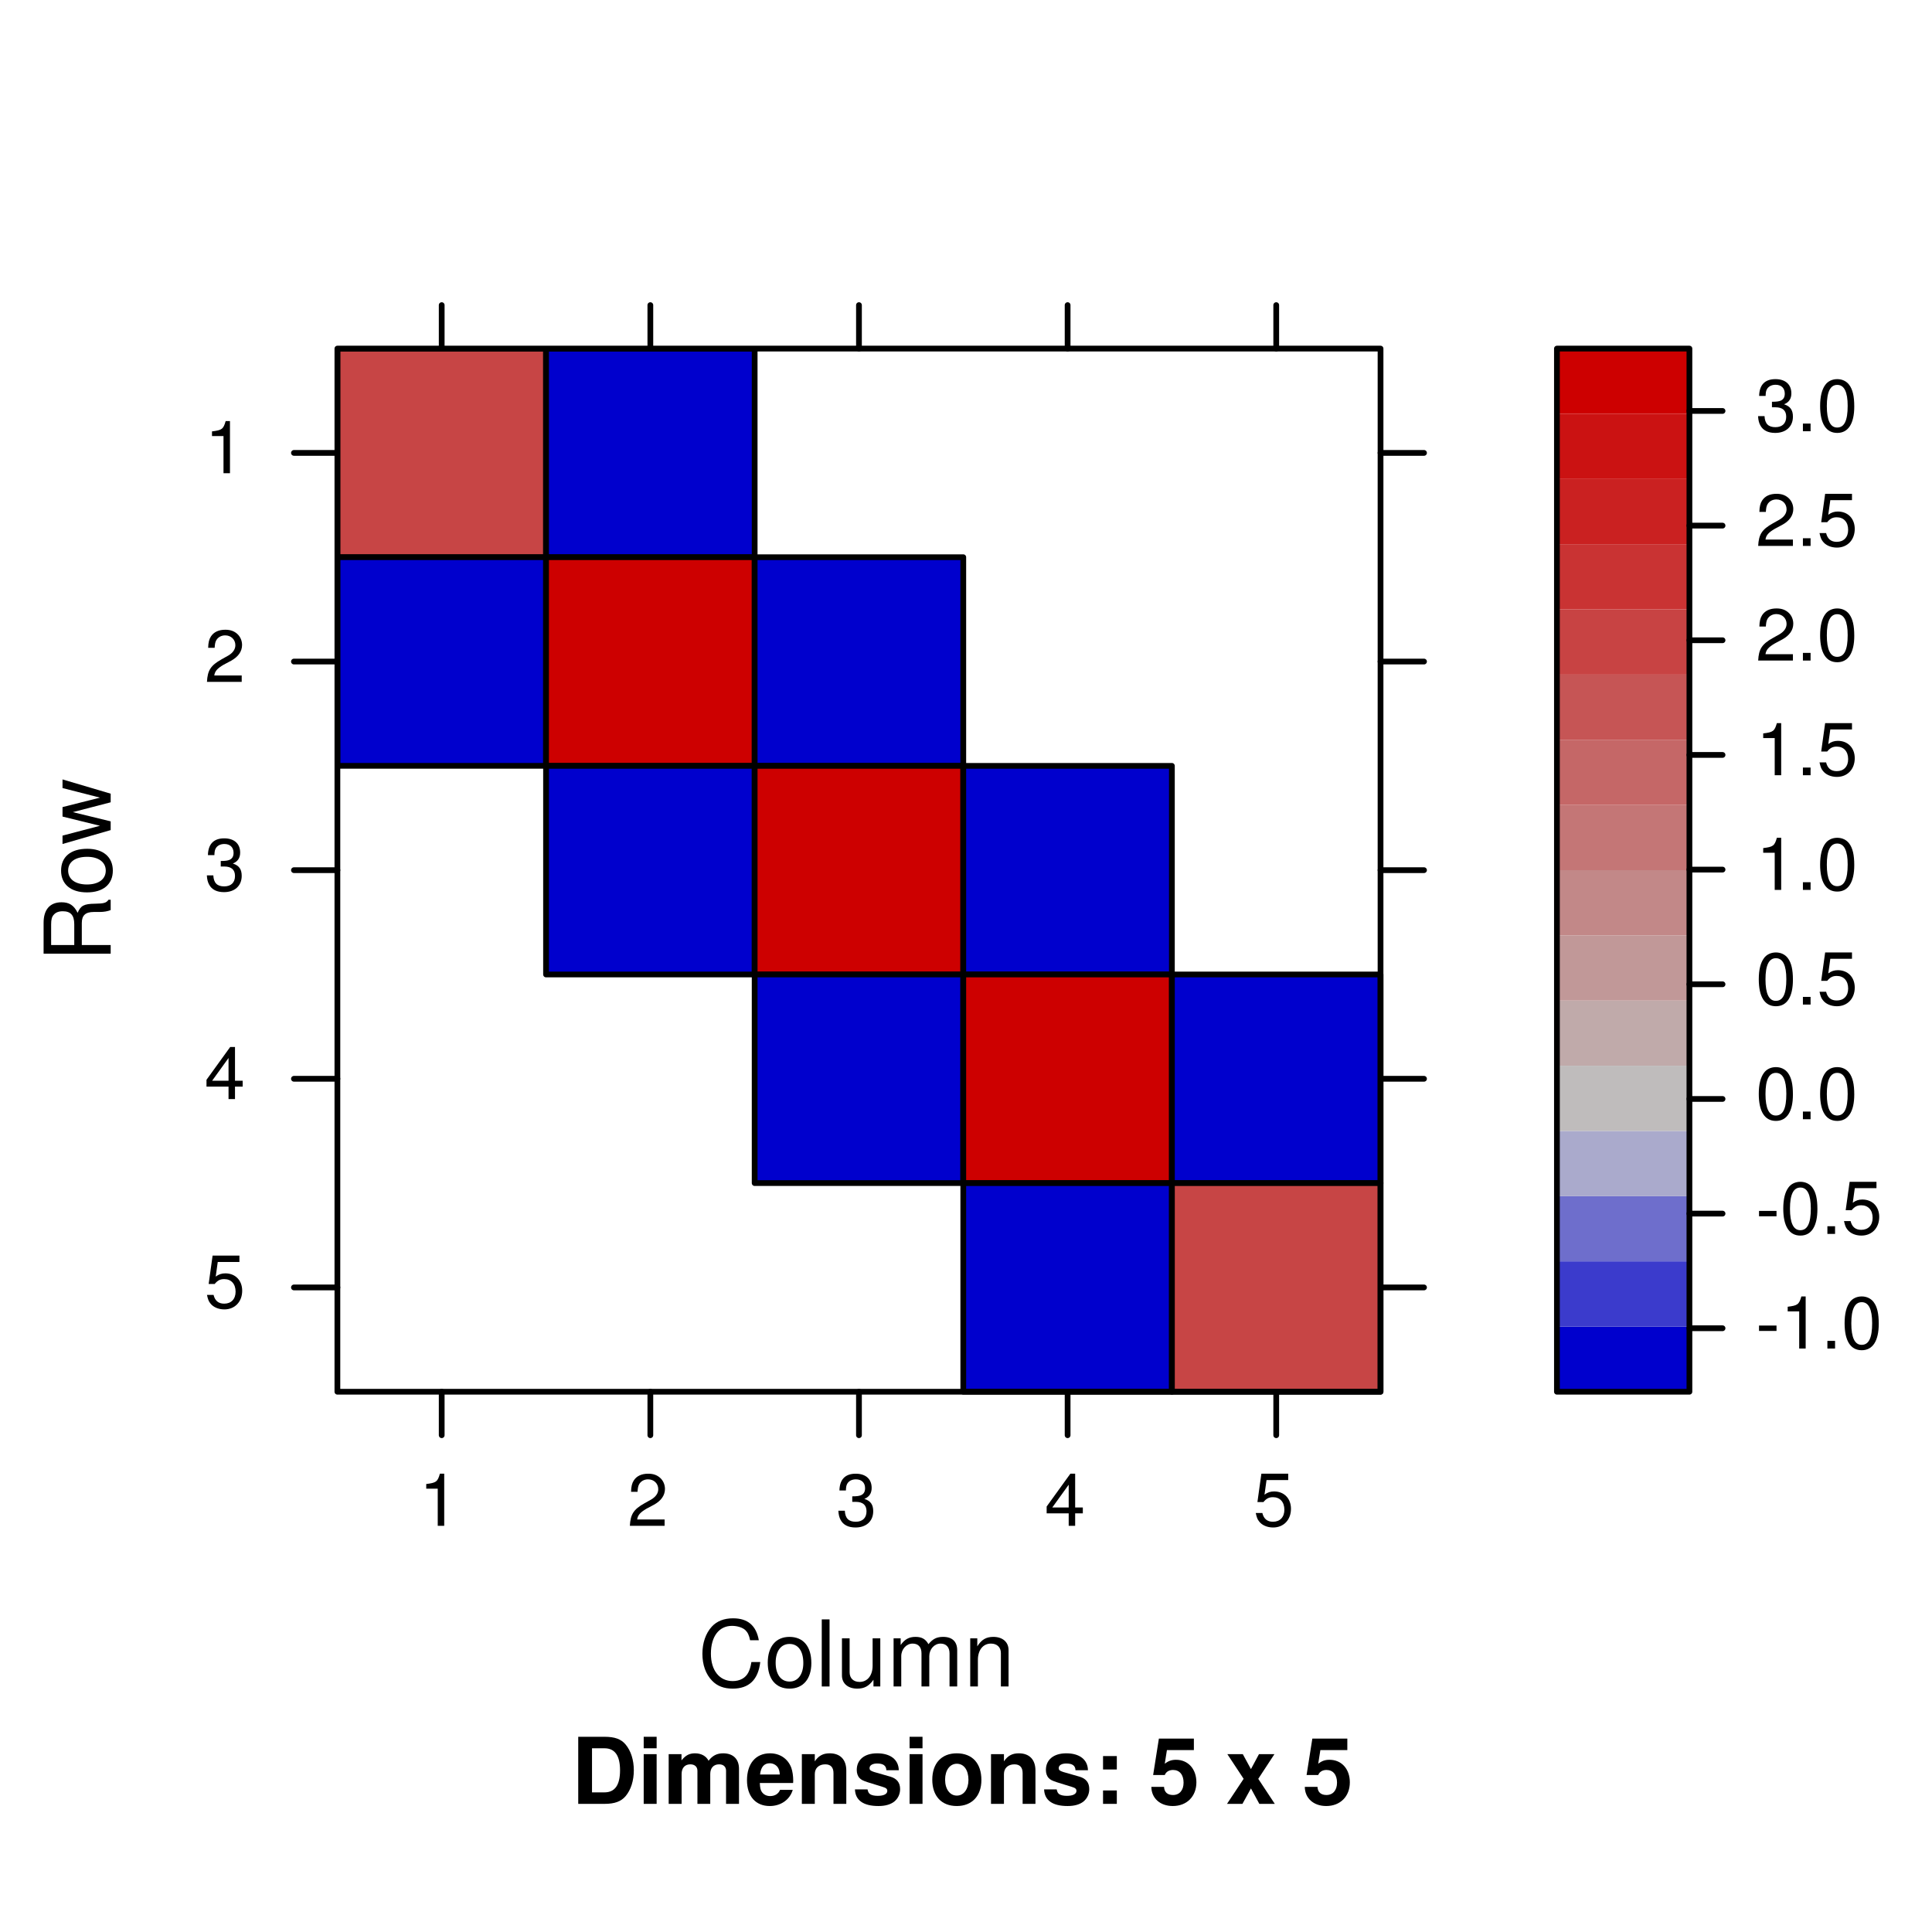
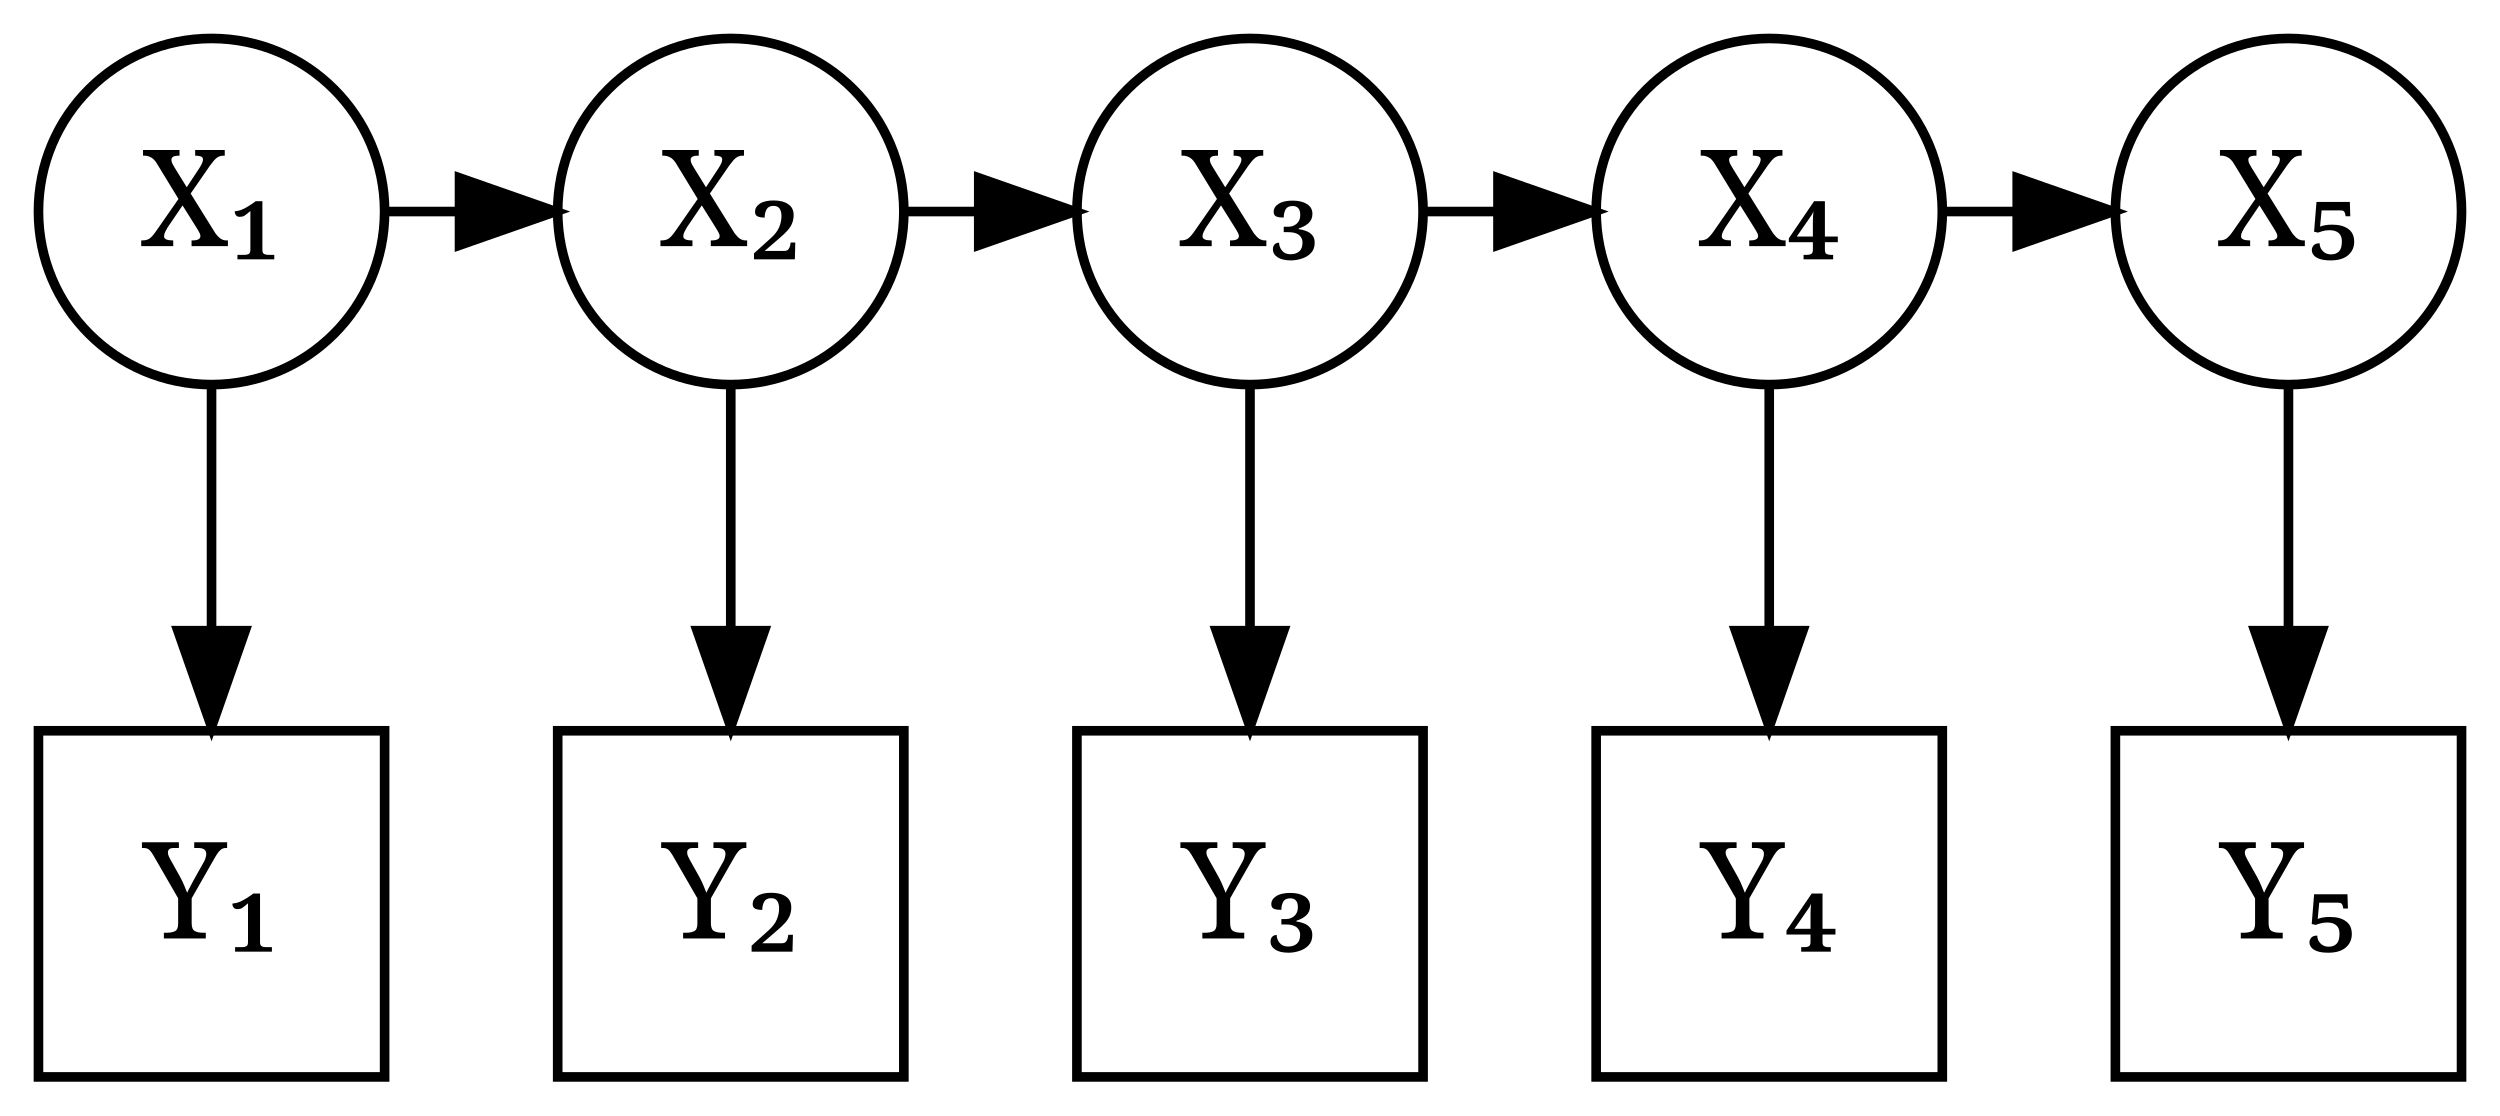
- <svg xmlns="http://www.w3.org/2000/svg" xmlns:xlink="http://www.w3.org/1999/xlink" width="252pt" height="252pt" viewBox="0 0 252 252" version="1.1">
-   <defs>
-     <g>
-       <symbol overflow="visible" id="glyph0-0">
-         <path style="stroke:none;" d="M 0.922 0 L 4.344 0 C 5.672 0 6.516 -0.312 7.109 -1.016 C 7.797 -1.844 8.172 -3.031 8.172 -4.375 C 8.172 -5.719 7.797 -6.906 7.109 -7.734 C 6.516 -8.453 5.688 -8.75 4.344 -8.75 L 0.922 -8.75 Z M 2.719 -1.5 L 2.719 -7.25 L 4.344 -7.25 C 5.703 -7.25 6.375 -6.297 6.375 -4.375 C 6.375 -2.453 5.703 -1.5 4.344 -1.5 Z M 2.719 -1.5 " />
-       </symbol>
-       <symbol overflow="visible" id="glyph0-1">
-         <path style="stroke:none;" d="M 2.484 -6.484 L 0.797 -6.484 L 0.797 0 L 2.484 0 Z M 2.484 -8.75 L 0.797 -8.75 L 0.797 -7.25 L 2.484 -7.25 Z M 2.484 -8.75 " />
-       </symbol>
-       <symbol overflow="visible" id="glyph0-2">
-         <path style="stroke:none;" d="M 0.719 -6.484 L 0.719 0 L 2.406 0 L 2.406 -3.891 C 2.406 -4.688 2.828 -5.156 3.547 -5.156 C 4.109 -5.156 4.469 -4.844 4.469 -4.312 L 4.469 0 L 6.141 0 L 6.141 -3.891 C 6.141 -4.688 6.578 -5.156 7.297 -5.156 C 7.859 -5.156 8.203 -4.844 8.203 -4.312 L 8.203 0 L 9.891 0 L 9.891 -4.578 C 9.891 -5.844 9.125 -6.594 7.828 -6.594 C 7.016 -6.594 6.438 -6.297 5.922 -5.625 C 5.609 -6.234 4.969 -6.594 4.156 -6.594 C 3.422 -6.594 2.938 -6.344 2.391 -5.672 L 2.391 -6.484 Z M 0.719 -6.484 " />
-       </symbol>
-       <symbol overflow="visible" id="glyph0-3">
-         <path style="stroke:none;" d="M 6.281 -2.719 C 6.297 -2.859 6.297 -2.922 6.297 -3 C 6.297 -3.641 6.203 -4.25 6.047 -4.703 C 5.609 -5.875 4.578 -6.594 3.266 -6.594 C 1.406 -6.594 0.266 -5.25 0.266 -3.078 C 0.266 -1 1.391 0.281 3.234 0.281 C 4.688 0.281 5.859 -0.547 6.234 -1.828 L 4.578 -1.828 C 4.375 -1.312 3.906 -1.016 3.281 -1.016 C 2.812 -1.016 2.422 -1.219 2.188 -1.578 C 2.031 -1.812 1.969 -2.094 1.938 -2.719 Z M 1.969 -3.828 C 2.078 -4.812 2.5 -5.297 3.234 -5.297 C 3.656 -5.297 4.047 -5.094 4.281 -4.766 C 4.438 -4.531 4.516 -4.266 4.547 -3.828 Z M 1.969 -3.828 " />
-       </symbol>
-       <symbol overflow="visible" id="glyph0-4">
-         <path style="stroke:none;" d="M 0.75 -6.484 L 0.75 0 L 2.438 0 L 2.438 -3.891 C 2.438 -4.656 2.969 -5.156 3.797 -5.156 C 4.516 -5.156 4.875 -4.766 4.875 -4 L 4.875 0 L 6.547 0 L 6.547 -4.344 C 6.547 -5.766 5.766 -6.594 4.375 -6.594 C 3.5 -6.594 2.922 -6.266 2.438 -5.547 L 2.438 -6.484 Z M 0.75 -6.484 " />
-       </symbol>
-       <symbol overflow="visible" id="glyph0-5">
-         <path style="stroke:none;" d="M 6.062 -4.391 C 6.031 -5.766 4.984 -6.594 3.234 -6.594 C 1.594 -6.594 0.578 -5.766 0.578 -4.422 C 0.578 -4 0.703 -3.625 0.938 -3.375 C 1.156 -3.141 1.375 -3.031 1.984 -2.828 L 4 -2.203 C 4.422 -2.078 4.562 -1.938 4.562 -1.688 C 4.562 -1.281 4.094 -1.047 3.312 -1.047 C 2.875 -1.047 2.531 -1.125 2.312 -1.266 C 2.141 -1.406 2.062 -1.531 1.984 -1.891 L 0.344 -1.891 C 0.391 -0.469 1.438 0.281 3.406 0.281 C 4.312 0.281 4.984 0.078 5.469 -0.297 C 5.953 -0.688 6.234 -1.281 6.234 -1.922 C 6.234 -2.766 5.812 -3.297 4.969 -3.547 L 2.844 -4.156 C 2.375 -4.312 2.25 -4.406 2.25 -4.672 C 2.25 -5.031 2.641 -5.266 3.234 -5.266 C 4.031 -5.266 4.422 -4.984 4.438 -4.391 Z M 6.062 -4.391 " />
-       </symbol>
-       <symbol overflow="visible" id="glyph0-6">
-         <path style="stroke:none;" d="M 3.609 -6.594 C 1.625 -6.594 0.422 -5.281 0.422 -3.156 C 0.422 -1.016 1.625 0.281 3.625 0.281 C 5.594 0.281 6.828 -1.031 6.828 -3.109 C 6.828 -5.297 5.641 -6.594 3.609 -6.594 Z M 3.625 -5.234 C 4.547 -5.234 5.141 -4.406 5.141 -3.125 C 5.141 -1.922 4.531 -1.078 3.625 -1.078 C 2.719 -1.078 2.094 -1.922 2.094 -3.156 C 2.094 -4.391 2.719 -5.234 3.625 -5.234 Z M 3.625 -5.234 " />
-       </symbol>
-       <symbol overflow="visible" id="glyph0-7">
-         <path style="stroke:none;" d="M 3.156 -1.75 L 1.359 -1.75 L 1.359 0 L 3.156 0 Z M 3.156 -6.234 L 1.359 -6.234 L 1.359 -4.484 L 3.156 -4.484 Z M 3.156 -6.234 " />
-       </symbol>
-       <symbol overflow="visible" id="glyph0-8">
-         <path style="stroke:none;" d="" />
-       </symbol>
-       <symbol overflow="visible" id="glyph0-9">
-         <path style="stroke:none;" d="M 5.875 -8.516 L 1.312 -8.516 L 0.562 -3.766 L 2.078 -3.766 C 2.25 -4.188 2.641 -4.422 3.156 -4.422 C 4.016 -4.422 4.531 -3.797 4.531 -2.766 C 4.531 -1.781 4 -1.156 3.156 -1.156 C 2.422 -1.156 2.016 -1.531 1.984 -2.219 L 0.328 -2.219 C 0.344 -0.734 1.469 0.281 3.125 0.281 C 4.953 0.281 6.203 -0.969 6.203 -2.812 C 6.203 -4.547 5.125 -5.75 3.547 -5.75 C 2.984 -5.75 2.562 -5.609 2.078 -5.234 L 2.359 -7.016 L 5.875 -7.016 Z M 5.875 -8.516 " />
-       </symbol>
-       <symbol overflow="visible" id="glyph0-10">
-         <path style="stroke:none;" d="M 4.266 -3.266 L 6.375 -6.484 L 4.359 -6.484 L 3.312 -4.531 L 2.25 -6.484 L 0.234 -6.484 L 2.359 -3.266 L 0.188 0 L 2.203 0 L 3.312 -2.016 L 4.406 0 L 6.422 0 Z M 4.266 -3.266 " />
-       </symbol>
-       <symbol overflow="visible" id="glyph1-0">
-         <path style="stroke:none;" d="M 7.938 -6.031 C 7.594 -7.953 6.484 -8.891 4.578 -8.891 C 3.391 -8.891 2.453 -8.516 1.797 -7.797 C 1.016 -6.938 0.578 -5.688 0.578 -4.266 C 0.578 -2.828 1.016 -1.594 1.844 -0.75 C 2.516 -0.047 3.391 0.281 4.531 0.281 C 6.656 0.281 7.859 -0.875 8.125 -3.188 L 6.969 -3.188 C 6.875 -2.594 6.75 -2.188 6.578 -1.844 C 6.219 -1.109 5.469 -0.703 4.531 -0.703 C 2.797 -0.703 1.688 -2.094 1.688 -4.281 C 1.688 -6.531 2.75 -7.906 4.438 -7.906 C 5.141 -7.906 5.812 -7.688 6.172 -7.359 C 6.484 -7.062 6.672 -6.688 6.797 -6.031 Z M 7.938 -6.031 " />
-       </symbol>
-       <symbol overflow="visible" id="glyph1-1">
-         <path style="stroke:none;" d="M 3.266 -6.469 C 1.5 -6.469 0.438 -5.203 0.438 -3.094 C 0.438 -0.984 1.484 0.281 3.281 0.281 C 5.047 0.281 6.125 -0.984 6.125 -3.047 C 6.125 -5.219 5.078 -6.469 3.266 -6.469 Z M 3.281 -5.547 C 4.406 -5.547 5.078 -4.625 5.078 -3.062 C 5.078 -1.578 4.375 -0.641 3.281 -0.641 C 2.156 -0.641 1.469 -1.578 1.469 -3.094 C 1.469 -4.609 2.156 -5.547 3.281 -5.547 Z M 3.281 -5.547 " />
-       </symbol>
-       <symbol overflow="visible" id="glyph1-2">
-         <path style="stroke:none;" d="M 1.828 -8.75 L 0.812 -8.75 L 0.812 0 L 1.828 0 Z M 1.828 -8.75 " />
-       </symbol>
-       <symbol overflow="visible" id="glyph1-3">
-         <path style="stroke:none;" d="M 5.781 0 L 5.781 -6.281 L 4.781 -6.281 L 4.781 -2.719 C 4.781 -1.438 4.109 -0.594 3.078 -0.594 C 2.281 -0.594 1.781 -1.078 1.781 -1.844 L 1.781 -6.281 L 0.781 -6.281 L 0.781 -1.438 C 0.781 -0.391 1.562 0.281 2.781 0.281 C 3.703 0.281 4.297 -0.047 4.891 -0.875 L 4.891 0 Z M 5.781 0 " />
-       </symbol>
-       <symbol overflow="visible" id="glyph1-4">
-         <path style="stroke:none;" d="M 0.844 -6.281 L 0.844 0 L 1.844 0 L 1.844 -3.953 C 1.844 -4.859 2.516 -5.594 3.328 -5.594 C 4.062 -5.594 4.484 -5.141 4.484 -4.328 L 4.484 0 L 5.5 0 L 5.5 -3.953 C 5.5 -4.859 6.156 -5.594 6.969 -5.594 C 7.703 -5.594 8.141 -5.125 8.141 -4.328 L 8.141 0 L 9.141 0 L 9.141 -4.719 C 9.141 -5.844 8.5 -6.469 7.312 -6.469 C 6.484 -6.469 5.969 -6.219 5.391 -5.516 C 5.016 -6.188 4.516 -6.469 3.703 -6.469 C 2.859 -6.469 2.297 -6.156 1.766 -5.406 L 1.766 -6.281 Z M 0.844 -6.281 " />
-       </symbol>
-       <symbol overflow="visible" id="glyph1-5">
-         <path style="stroke:none;" d="M 0.844 -6.281 L 0.844 0 L 1.844 0 L 1.844 -3.469 C 1.844 -4.75 2.516 -5.594 3.547 -5.594 C 4.344 -5.594 4.844 -5.109 4.844 -4.359 L 4.844 0 L 5.844 0 L 5.844 -4.75 C 5.844 -5.797 5.062 -6.469 3.859 -6.469 C 2.922 -6.469 2.312 -6.109 1.766 -5.234 L 1.766 -6.281 Z M 0.844 -6.281 " />
-       </symbol>
-       <symbol overflow="visible" id="glyph2-0">
-         <path style="stroke:none;" d="M -3.766 -2.234 L -3.766 -5.109 C -3.766 -6.109 -3.281 -6.547 -2.203 -6.547 L -1.422 -6.547 C -0.891 -6.547 -0.359 -6.641 0 -6.797 L 0 -8.141 L -0.281 -8.141 C -0.562 -7.734 -0.875 -7.641 -2.047 -7.625 C -3.484 -7.609 -3.906 -7.375 -4.312 -6.438 C -4.797 -7.422 -5.406 -7.812 -6.406 -7.812 C -7.922 -7.812 -8.75 -6.859 -8.75 -5.141 L -8.75 -1.109 L 0 -1.109 L 0 -2.234 Z M -4.75 -2.234 L -7.766 -2.234 L -7.766 -4.938 C -7.766 -5.562 -7.672 -5.922 -7.422 -6.188 C -7.172 -6.484 -6.781 -6.641 -6.25 -6.641 C -5.219 -6.641 -4.75 -6.125 -4.75 -4.938 Z M -4.75 -2.234 " />
-       </symbol>
-       <symbol overflow="visible" id="glyph2-1">
-         <path style="stroke:none;" d="M -6.469 -3.266 C -6.469 -1.5 -5.203 -0.438 -3.094 -0.438 C -0.984 -0.438 0.281 -1.484 0.281 -3.281 C 0.281 -5.047 -0.984 -6.125 -3.047 -6.125 C -5.219 -6.125 -6.469 -5.078 -6.469 -3.266 Z M -5.547 -3.281 C -5.547 -4.406 -4.625 -5.078 -3.062 -5.078 C -1.578 -5.078 -0.641 -4.375 -0.641 -3.281 C -0.641 -2.156 -1.578 -1.469 -3.094 -1.469 C -4.609 -1.469 -5.547 -2.156 -5.547 -3.281 Z M -5.547 -3.281 " />
-       </symbol>
-       <symbol overflow="visible" id="glyph2-2">
-         <path style="stroke:none;" d="M 0 -6.641 L -6.281 -8.5 L -6.281 -7.375 L -1.391 -6.125 L -6.281 -4.891 L -6.281 -3.656 L -1.391 -2.453 L -6.281 -1.172 L -6.281 -0.078 L 0 -1.891 L 0 -3.031 L -4.938 -4.234 L 0 -5.516 Z M 0 -6.641 " />
-       </symbol>
-       <symbol overflow="visible" id="glyph3-0">
-         <path style="stroke:none;" d="M 2.484 -4.844 L 2.484 0 L 3.328 0 L 3.328 -6.797 L 2.766 -6.797 C 2.469 -5.75 2.281 -5.609 0.984 -5.453 L 0.984 -4.844 Z M 2.484 -4.844 " />
-       </symbol>
-       <symbol overflow="visible" id="glyph3-1">
-         <path style="stroke:none;" d="M 4.859 -0.828 L 1.281 -0.828 C 1.359 -1.391 1.672 -1.75 2.5 -2.234 L 3.469 -2.75 C 4.406 -3.266 4.906 -3.969 4.906 -4.812 C 4.906 -5.375 4.672 -5.906 4.266 -6.266 C 3.859 -6.625 3.375 -6.797 2.719 -6.797 C 1.859 -6.797 1.219 -6.5 0.844 -5.922 C 0.609 -5.562 0.5 -5.125 0.484 -4.438 L 1.328 -4.438 C 1.359 -4.906 1.406 -5.188 1.531 -5.406 C 1.75 -5.812 2.188 -6.062 2.703 -6.062 C 3.469 -6.062 4.031 -5.516 4.031 -4.781 C 4.031 -4.25 3.719 -3.797 3.125 -3.438 L 2.234 -2.938 C 0.812 -2.141 0.406 -1.5 0.328 0 L 4.859 0 Z M 4.859 -0.828 " />
-       </symbol>
-       <symbol overflow="visible" id="glyph3-2">
-         <path style="stroke:none;" d="M 2.125 -3.125 L 2.578 -3.125 C 3.516 -3.125 3.984 -2.703 3.984 -1.891 C 3.984 -1.031 3.469 -0.531 2.578 -0.531 C 1.656 -0.531 1.203 -0.984 1.156 -1.969 L 0.312 -1.969 C 0.344 -1.422 0.438 -1.078 0.609 -0.766 C 0.953 -0.109 1.625 0.219 2.547 0.219 C 3.953 0.219 4.859 -0.609 4.859 -1.906 C 4.859 -2.766 4.516 -3.25 3.703 -3.516 C 4.344 -3.766 4.656 -4.25 4.656 -4.938 C 4.656 -6.109 3.875 -6.797 2.578 -6.797 C 1.203 -6.797 0.484 -6.047 0.453 -4.609 L 1.297 -4.609 C 1.312 -5.016 1.344 -5.25 1.453 -5.453 C 1.641 -5.828 2.062 -6.062 2.594 -6.062 C 3.344 -6.062 3.797 -5.625 3.797 -4.906 C 3.797 -4.422 3.609 -4.141 3.25 -3.984 C 3.016 -3.891 2.719 -3.844 2.125 -3.844 Z M 2.125 -3.125 " />
-       </symbol>
-       <symbol overflow="visible" id="glyph3-3">
-         <path style="stroke:none;" d="M 3.141 -1.625 L 3.141 0 L 3.984 0 L 3.984 -1.625 L 4.984 -1.625 L 4.984 -2.391 L 3.984 -2.391 L 3.984 -6.797 L 3.359 -6.797 L 0.266 -2.516 L 0.266 -1.625 Z M 3.141 -2.391 L 1 -2.391 L 3.141 -5.359 Z M 3.141 -2.391 " />
-       </symbol>
-       <symbol overflow="visible" id="glyph3-4">
-         <path style="stroke:none;" d="M 4.562 -6.797 L 1.062 -6.797 L 0.547 -3.094 L 1.328 -3.094 C 1.719 -3.562 2.047 -3.734 2.578 -3.734 C 3.484 -3.734 4.062 -3.109 4.062 -2.094 C 4.062 -1.125 3.484 -0.531 2.578 -0.531 C 1.828 -0.531 1.375 -0.906 1.188 -1.672 L 0.328 -1.672 C 0.453 -1.109 0.547 -0.844 0.75 -0.594 C 1.125 -0.078 1.828 0.219 2.594 0.219 C 3.969 0.219 4.922 -0.781 4.922 -2.219 C 4.922 -3.562 4.031 -4.484 2.719 -4.484 C 2.25 -4.484 1.859 -4.359 1.469 -4.062 L 1.734 -5.969 L 4.562 -5.969 Z M 4.562 -6.797 " />
-       </symbol>
-       <symbol overflow="visible" id="glyph3-5">
-         <path style="stroke:none;" d="M 2.719 -3 L 0.438 -3 L 0.438 -2.297 L 2.719 -2.297 Z M 2.719 -3 " />
-       </symbol>
-       <symbol overflow="visible" id="glyph3-6">
-         <path style="stroke:none;" d="M 1.828 -1 L 0.828 -1 L 0.828 0 L 1.828 0 Z M 1.828 -1 " />
-       </symbol>
-       <symbol overflow="visible" id="glyph3-7">
-         <path style="stroke:none;" d="M 2.641 -6.797 C 2 -6.797 1.422 -6.531 1.078 -6.047 C 0.641 -5.453 0.406 -4.547 0.406 -3.297 C 0.406 -1 1.188 0.219 2.641 0.219 C 4.078 0.219 4.859 -1 4.859 -3.234 C 4.859 -4.562 4.656 -5.438 4.203 -6.047 C 3.844 -6.531 3.281 -6.797 2.641 -6.797 Z M 2.641 -6.047 C 3.547 -6.047 4 -5.125 4 -3.312 C 4 -1.375 3.562 -0.484 2.625 -0.484 C 1.734 -0.484 1.281 -1.422 1.281 -3.281 C 1.281 -5.141 1.734 -6.047 2.641 -6.047 Z M 2.641 -6.047 " />
-       </symbol>
+ <svg xmlns="http://www.w3.org/2000/svg" width="260pt" height="116pt" viewBox="0.00 0.00 260.00 116.00">
+   <g id="graph1" class="graph" transform="scale(1 1) rotate(0) translate(4 112)">
+     <polygon fill="white" stroke="white" points="-4,5 -4,-112 257,-112 257,5 -4,5" />
+     <g id="node1" class="node">
+       <ellipse fill="none" stroke="black" cx="18" cy="-90" rx="18" ry="18" />
+       <text text-anchor="middle" x="18" y="-86.4" font-family="Times Roman,serif" font-size="14.00">X₁</text>
    </g>
-     <clipPath id="clip1">
-       <path d="M 44.008 45.469 L 181.07 45.469 L 181.07 182.531 L 44.008 182.531 Z M 44.008 45.469 " />
-     </clipPath>
-   </defs>
-   <g id="surface7">
-     <rect x="0" y="0" width="252" height="252" style="fill:rgb(100%,100%,100%);fill-opacity:1;stroke:none;" />
-     <g style="fill:rgb(0%,0%,0%);fill-opacity:1;">
-       <use xlink:href="#glyph0-0" x="74.5" y="235.287" />
-       <use xlink:href="#glyph0-1" x="83.164" y="235.287" />
-       <use xlink:href="#glyph0-2" x="86.5" y="235.287" />
-       <use xlink:href="#glyph0-3" x="97.168" y="235.287" />
-       <use xlink:href="#glyph0-4" x="103.84" y="235.287" />
-       <use xlink:href="#glyph0-5" x="111.172" y="235.287" />
-       <use xlink:href="#glyph0-1" x="117.844" y="235.287" />
-       <use xlink:href="#glyph0-6" x="121.18" y="235.287" />
-       <use xlink:href="#glyph0-4" x="128.512" y="235.287" />
-       <use xlink:href="#glyph0-5" x="135.844" y="235.287" />
-       <use xlink:href="#glyph0-7" x="142.516" y="235.287" />
-       <use xlink:href="#glyph0-8" x="146.512" y="235.287" />
-       <use xlink:href="#glyph0-9" x="149.848" y="235.287" />
-       <use xlink:href="#glyph0-8" x="156.52" y="235.287" />
-       <use xlink:href="#glyph0-10" x="159.855" y="235.287" />
-       <use xlink:href="#glyph0-8" x="166.527" y="235.287" />
-       <use xlink:href="#glyph0-9" x="169.863" y="235.287" />
+     <g id="node2" class="node">
+       <ellipse fill="none" stroke="black" cx="72" cy="-90" rx="18" ry="18" />
+       <text text-anchor="middle" x="72" y="-86.4" font-family="Times Roman,serif" font-size="14.00">X₂</text>
    </g>
-     <g style="fill:rgb(0%,0%,0%);fill-opacity:1;">
-       <use xlink:href="#glyph1-0" x="91.039" y="219.975" />
-       <use xlink:href="#glyph1-1" x="99.703" y="219.975" />
-       <use xlink:href="#glyph1-2" x="106.375" y="219.975" />
-       <use xlink:href="#glyph1-3" x="109.039" y="219.975" />
-       <use xlink:href="#glyph1-4" x="115.711" y="219.975" />
-       <use xlink:href="#glyph1-5" x="125.707" y="219.975" />
+     <g id="edge4" class="edge">
+       <path fill="none" stroke="black" d="M36.141,-90C38.623,-90 41.105,-90 43.587,-90" />
+       <polygon fill="black" stroke="black" points="43.79,-93.5 53.79,-90 43.79,-86.5 43.79,-93.5" />
    </g>
-     <g style="fill:rgb(0%,0%,0%);fill-opacity:1;">
-       <use xlink:href="#glyph2-0" x="14.436" y="125.5" />
-       <use xlink:href="#glyph2-1" x="14.436" y="116.836" />
-       <use xlink:href="#glyph2-2" x="14.436" y="110.164" />
+     <g id="node6" class="node">
+       <polygon fill="none" stroke="black" points="36,-36 1.42109e-14,-36 0,-1.77636e-14 36,-3.55271e-15 36,-36" />
+       <text text-anchor="middle" x="18" y="-14.4" font-family="Times Roman,serif" font-size="14.00">Y₁</text>
    </g>
-     <path style="fill:none;stroke-width:0.75;stroke-linecap:round;stroke-linejoin:round;stroke:rgb(0%,0%,0%);stroke-opacity:1;stroke-miterlimit:10;" d="M 57.613 45.469 L 57.613 39.797 " />
-     <path style="fill:none;stroke-width:0.75;stroke-linecap:round;stroke-linejoin:round;stroke:rgb(0%,0%,0%);stroke-opacity:1;stroke-miterlimit:10;" d="M 84.828 45.469 L 84.828 39.797 " />
-     <path style="fill:none;stroke-width:0.75;stroke-linecap:round;stroke-linejoin:round;stroke:rgb(0%,0%,0%);stroke-opacity:1;stroke-miterlimit:10;" d="M 112.039 45.469 L 112.039 39.797 " />
-     <path style="fill:none;stroke-width:0.75;stroke-linecap:round;stroke-linejoin:round;stroke:rgb(0%,0%,0%);stroke-opacity:1;stroke-miterlimit:10;" d="M 139.254 45.469 L 139.254 39.797 " />
-     <path style="fill:none;stroke-width:0.75;stroke-linecap:round;stroke-linejoin:round;stroke:rgb(0%,0%,0%);stroke-opacity:1;stroke-miterlimit:10;" d="M 166.465 45.469 L 166.465 39.797 " />
-     <path style="fill:none;stroke-width:0.75;stroke-linecap:round;stroke-linejoin:round;stroke:rgb(0%,0%,0%);stroke-opacity:1;stroke-miterlimit:10;" d="M 44.008 59.074 L 38.34 59.074 " />
-     <path style="fill:none;stroke-width:0.75;stroke-linecap:round;stroke-linejoin:round;stroke:rgb(0%,0%,0%);stroke-opacity:1;stroke-miterlimit:10;" d="M 44.008 86.289 L 38.34 86.289 " />
-     <path style="fill:none;stroke-width:0.75;stroke-linecap:round;stroke-linejoin:round;stroke:rgb(0%,0%,0%);stroke-opacity:1;stroke-miterlimit:10;" d="M 44.008 113.5 L 38.34 113.5 " />
-     <path style="fill:none;stroke-width:0.75;stroke-linecap:round;stroke-linejoin:round;stroke:rgb(0%,0%,0%);stroke-opacity:1;stroke-miterlimit:10;" d="M 44.008 140.711 L 38.34 140.711 " />
-     <path style="fill:none;stroke-width:0.75;stroke-linecap:round;stroke-linejoin:round;stroke:rgb(0%,0%,0%);stroke-opacity:1;stroke-miterlimit:10;" d="M 44.008 167.926 L 38.34 167.926 " />
-     <g style="fill:rgb(0%,0%,0%);fill-opacity:1;">
-       <use xlink:href="#glyph3-0" x="26.668" y="61.722" />
+     <g id="edge12" class="edge">
+       <path fill="none" stroke="black" d="M18,-71.831C18,-64.131 18,-54.974 18,-46.417" />
+       <polygon fill="black" stroke="black" points="21.5,-46.413 18,-36.413 14.5,-46.413 21.5,-46.413" />
    </g>
-     <g style="fill:rgb(0%,0%,0%);fill-opacity:1;">
-       <use xlink:href="#glyph3-1" x="26.668" y="88.937" />
+     <g id="node3" class="node">
+       <ellipse fill="none" stroke="black" cx="126" cy="-90" rx="18" ry="18" />
+       <text text-anchor="middle" x="126" y="-86.4" font-family="Times Roman,serif" font-size="14.00">X₃</text>
    </g>
-     <g style="fill:rgb(0%,0%,0%);fill-opacity:1;">
-       <use xlink:href="#glyph3-2" x="26.668" y="116.147" />
+     <g id="edge6" class="edge">
+       <path fill="none" stroke="black" d="M90.141,-90C92.623,-90 95.105,-90 97.587,-90" />
+       <polygon fill="black" stroke="black" points="97.79,-93.5 107.79,-90 97.79,-86.5 97.79,-93.5" />
    </g>
-     <g style="fill:rgb(0%,0%,0%);fill-opacity:1;">
-       <use xlink:href="#glyph3-3" x="26.668" y="143.358" />
+     <g id="node7" class="node">
+       <polygon fill="none" stroke="black" points="90,-36 54,-36 54,-1.77636e-14 90,-3.55271e-15 90,-36" />
+       <text text-anchor="middle" x="72" y="-14.4" font-family="Times Roman,serif" font-size="14.00">Y₂</text>
    </g>
-     <g style="fill:rgb(0%,0%,0%);fill-opacity:1;">
-       <use xlink:href="#glyph3-4" x="26.668" y="170.573" />
+     <g id="edge14" class="edge">
+       <path fill="none" stroke="black" d="M72,-71.831C72,-64.131 72,-54.974 72,-46.417" />
+       <polygon fill="black" stroke="black" points="75.5,-46.413 72,-36.413 68.5,-46.413 75.5,-46.413" />
    </g>
-     <path style="fill:none;stroke-width:0.75;stroke-linecap:round;stroke-linejoin:round;stroke:rgb(0%,0%,0%);stroke-opacity:1;stroke-miterlimit:10;" d="M 57.613 181.531 L 57.613 187.203 " />
-     <path style="fill:none;stroke-width:0.75;stroke-linecap:round;stroke-linejoin:round;stroke:rgb(0%,0%,0%);stroke-opacity:1;stroke-miterlimit:10;" d="M 84.828 181.531 L 84.828 187.203 " />
-     <path style="fill:none;stroke-width:0.75;stroke-linecap:round;stroke-linejoin:round;stroke:rgb(0%,0%,0%);stroke-opacity:1;stroke-miterlimit:10;" d="M 112.039 181.531 L 112.039 187.203 " />
-     <path style="fill:none;stroke-width:0.75;stroke-linecap:round;stroke-linejoin:round;stroke:rgb(0%,0%,0%);stroke-opacity:1;stroke-miterlimit:10;" d="M 139.254 181.531 L 139.254 187.203 " />
-     <path style="fill:none;stroke-width:0.75;stroke-linecap:round;stroke-linejoin:round;stroke:rgb(0%,0%,0%);stroke-opacity:1;stroke-miterlimit:10;" d="M 166.465 181.531 L 166.465 187.203 " />
-     <g style="fill:rgb(0%,0%,0%);fill-opacity:1;">
-       <use xlink:href="#glyph3-0" x="54.613" y="199.019" />
+     <g id="node4" class="node">
+       <ellipse fill="none" stroke="black" cx="180" cy="-90" rx="18" ry="18" />
+       <text text-anchor="middle" x="180" y="-86.4" font-family="Times Roman,serif" font-size="14.00">X₄</text>
    </g>
-     <g style="fill:rgb(0%,0%,0%);fill-opacity:1;">
-       <use xlink:href="#glyph3-1" x="81.828" y="199.019" />
+     <g id="edge8" class="edge">
+       <path fill="none" stroke="black" d="M144.141,-90C146.623,-90 149.105,-90 151.587,-90" />
+       <polygon fill="black" stroke="black" points="151.79,-93.5 161.79,-90 151.79,-86.5 151.79,-93.5" />
    </g>
-     <g style="fill:rgb(0%,0%,0%);fill-opacity:1;">
-       <use xlink:href="#glyph3-2" x="109.039" y="199.019" />
+     <g id="node8" class="node">
+       <polygon fill="none" stroke="black" points="144,-36 108,-36 108,-1.77636e-14 144,-3.55271e-15 144,-36" />
+       <text text-anchor="middle" x="126" y="-14.4" font-family="Times Roman,serif" font-size="14.00">Y₃</text>
    </g>
-     <g style="fill:rgb(0%,0%,0%);fill-opacity:1;">
-       <use xlink:href="#glyph3-3" x="136.254" y="199.019" />
+     <g id="edge16" class="edge">
+       <path fill="none" stroke="black" d="M126,-71.831C126,-64.131 126,-54.974 126,-46.417" />
+       <polygon fill="black" stroke="black" points="129.5,-46.413 126,-36.413 122.5,-46.413 129.5,-46.413" />
    </g>
-     <g style="fill:rgb(0%,0%,0%);fill-opacity:1;">
-       <use xlink:href="#glyph3-4" x="163.465" y="199.019" />
+     <g id="node5" class="node">
+       <ellipse fill="none" stroke="black" cx="234" cy="-90" rx="18" ry="18" />
+       <text text-anchor="middle" x="234" y="-86.4" font-family="Times Roman,serif" font-size="14.00">X₅</text>
    </g>
-     <path style="fill:none;stroke-width:0.75;stroke-linecap:round;stroke-linejoin:round;stroke:rgb(0%,0%,0%);stroke-opacity:1;stroke-miterlimit:10;" d="M 180.07 59.074 L 185.742 59.074 " />
-     <path style="fill:none;stroke-width:0.75;stroke-linecap:round;stroke-linejoin:round;stroke:rgb(0%,0%,0%);stroke-opacity:1;stroke-miterlimit:10;" d="M 180.07 86.289 L 185.742 86.289 " />
-     <path style="fill:none;stroke-width:0.75;stroke-linecap:round;stroke-linejoin:round;stroke:rgb(0%,0%,0%);stroke-opacity:1;stroke-miterlimit:10;" d="M 180.07 113.5 L 185.742 113.5 " />
-     <path style="fill:none;stroke-width:0.75;stroke-linecap:round;stroke-linejoin:round;stroke:rgb(0%,0%,0%);stroke-opacity:1;stroke-miterlimit:10;" d="M 180.07 140.711 L 185.742 140.711 " />
-     <path style="fill:none;stroke-width:0.75;stroke-linecap:round;stroke-linejoin:round;stroke:rgb(0%,0%,0%);stroke-opacity:1;stroke-miterlimit:10;" d="M 180.07 167.926 L 185.742 167.926 " />
-     <g clip-path="url(#clip1)" clip-rule="nonzero">
-       <path style="fill-rule:nonzero;fill:rgb(78.039%,27.059%,27.059%);fill-opacity:1;stroke-width:0.75;stroke-linecap:round;stroke-linejoin:round;stroke:rgb(0%,0%,0%);stroke-opacity:1;stroke-miterlimit:10;" d="M 44.008 45.469 L 71.219 45.469 L 71.219 72.68 L 44.008 72.68 Z M 44.008 45.469 " />
-       <path style="fill-rule:nonzero;fill:rgb(0%,0%,80.392%);fill-opacity:1;stroke-width:0.75;stroke-linecap:round;stroke-linejoin:round;stroke:rgb(0%,0%,0%);stroke-opacity:1;stroke-miterlimit:10;" d="M 44.008 72.68 L 71.219 72.68 L 71.219 99.891 L 44.008 99.891 Z M 44.008 72.68 " />
-       <path style="fill-rule:nonzero;fill:rgb(0%,0%,80.392%);fill-opacity:1;stroke-width:0.75;stroke-linecap:round;stroke-linejoin:round;stroke:rgb(0%,0%,0%);stroke-opacity:1;stroke-miterlimit:10;" d="M 71.223 45.469 L 98.434 45.469 L 98.434 72.68 L 71.223 72.68 Z M 71.223 45.469 " />
-       <path style="fill-rule:nonzero;fill:rgb(80.392%,0%,0%);fill-opacity:1;stroke-width:0.75;stroke-linecap:round;stroke-linejoin:round;stroke:rgb(0%,0%,0%);stroke-opacity:1;stroke-miterlimit:10;" d="M 71.223 72.68 L 98.434 72.68 L 98.434 99.891 L 71.223 99.891 Z M 71.223 72.68 " />
-       <path style="fill-rule:nonzero;fill:rgb(0%,0%,80.392%);fill-opacity:1;stroke-width:0.75;stroke-linecap:round;stroke-linejoin:round;stroke:rgb(0%,0%,0%);stroke-opacity:1;stroke-miterlimit:10;" d="M 71.223 99.895 L 98.434 99.895 L 98.434 127.105 L 71.223 127.105 Z M 71.223 99.895 " />
-       <path style="fill-rule:nonzero;fill:rgb(0%,0%,80.392%);fill-opacity:1;stroke-width:0.75;stroke-linecap:round;stroke-linejoin:round;stroke:rgb(0%,0%,0%);stroke-opacity:1;stroke-miterlimit:10;" d="M 98.434 72.68 L 125.645 72.68 L 125.645 99.891 L 98.434 99.891 Z M 98.434 72.68 " />
-       <path style="fill-rule:nonzero;fill:rgb(80.392%,0%,0%);fill-opacity:1;stroke-width:0.75;stroke-linecap:round;stroke-linejoin:round;stroke:rgb(0%,0%,0%);stroke-opacity:1;stroke-miterlimit:10;" d="M 98.434 99.895 L 125.645 99.895 L 125.645 127.105 L 98.434 127.105 Z M 98.434 99.895 " />
-       <path style="fill-rule:nonzero;fill:rgb(0%,0%,80.392%);fill-opacity:1;stroke-width:0.75;stroke-linecap:round;stroke-linejoin:round;stroke:rgb(0%,0%,0%);stroke-opacity:1;stroke-miterlimit:10;" d="M 98.434 127.105 L 125.645 127.105 L 125.645 154.316 L 98.434 154.316 Z M 98.434 127.105 " />
-       <path style="fill-rule:nonzero;fill:rgb(0%,0%,80.392%);fill-opacity:1;stroke-width:0.75;stroke-linecap:round;stroke-linejoin:round;stroke:rgb(0%,0%,0%);stroke-opacity:1;stroke-miterlimit:10;" d="M 125.645 99.895 L 152.855 99.895 L 152.855 127.105 L 125.645 127.105 Z M 125.645 99.895 " />
-       <path style="fill-rule:nonzero;fill:rgb(80.392%,0%,0%);fill-opacity:1;stroke-width:0.75;stroke-linecap:round;stroke-linejoin:round;stroke:rgb(0%,0%,0%);stroke-opacity:1;stroke-miterlimit:10;" d="M 125.645 127.105 L 152.855 127.105 L 152.855 154.316 L 125.645 154.316 Z M 125.645 127.105 " />
-       <path style="fill-rule:nonzero;fill:rgb(0%,0%,80.392%);fill-opacity:1;stroke-width:0.75;stroke-linecap:round;stroke-linejoin:round;stroke:rgb(0%,0%,0%);stroke-opacity:1;stroke-miterlimit:10;" d="M 125.645 154.32 L 152.855 154.32 L 152.855 181.531 L 125.645 181.531 Z M 125.645 154.32 " />
-       <path style="fill-rule:nonzero;fill:rgb(0%,0%,80.392%);fill-opacity:1;stroke-width:0.75;stroke-linecap:round;stroke-linejoin:round;stroke:rgb(0%,0%,0%);stroke-opacity:1;stroke-miterlimit:10;" d="M 152.859 127.105 L 180.07 127.105 L 180.07 154.316 L 152.859 154.316 Z M 152.859 127.105 " />
-       <path style="fill-rule:nonzero;fill:rgb(78.039%,27.059%,27.059%);fill-opacity:1;stroke-width:0.75;stroke-linecap:round;stroke-linejoin:round;stroke:rgb(0%,0%,0%);stroke-opacity:1;stroke-miterlimit:10;" d="M 152.859 154.32 L 180.07 154.32 L 180.07 181.531 L 152.859 181.531 Z M 152.859 154.32 " />
+     <g id="edge10" class="edge">
+       <path fill="none" stroke="black" d="M198.141,-90C200.623,-90 203.105,-90 205.587,-90" />
+       <polygon fill="black" stroke="black" points="205.79,-93.5 215.79,-90 205.79,-86.5 205.79,-93.5" />
    </g>
-     <path style="fill:none;stroke-width:0.75;stroke-linecap:round;stroke-linejoin:round;stroke:rgb(0%,0%,0%);stroke-opacity:1;stroke-miterlimit:10;" d="M 44.008 181.531 L 180.07 181.531 L 180.07 45.469 L 44.008 45.469 Z M 44.008 181.531 " />
-     <path style=" stroke:none;fill-rule:nonzero;fill:rgb(0%,0%,80.392%);fill-opacity:1;" d="M 203.078 181.531 L 220.359 181.531 L 220.359 173.027 L 203.078 173.027 Z M 203.078 181.531 " />
-     <path style=" stroke:none;fill-rule:nonzero;fill:rgb(23.137%,23.137%,80%);fill-opacity:1;" d="M 203.078 173.027 L 220.359 173.027 L 220.359 164.523 L 203.078 164.523 Z M 203.078 173.027 " />
-     <path style=" stroke:none;fill-rule:nonzero;fill:rgb(43.137%,43.137%,80%);fill-opacity:1;" d="M 203.078 164.523 L 220.359 164.523 L 220.359 156.02 L 203.078 156.02 Z M 203.078 164.523 " />
-     <path style=" stroke:none;fill-rule:nonzero;fill:rgb(66.667%,66.667%,80%);fill-opacity:1;" d="M 203.078 156.02 L 220.359 156.02 L 220.359 147.516 L 203.078 147.516 Z M 203.078 156.02 " />
-     <path style=" stroke:none;fill-rule:nonzero;fill:rgb(74.902%,73.725%,73.725%);fill-opacity:1;" d="M 203.078 147.516 L 220.359 147.516 L 220.359 139.012 L 203.078 139.012 Z M 203.078 147.516 " />
-     <path style=" stroke:none;fill-rule:nonzero;fill:rgb(75.294%,66.667%,66.667%);fill-opacity:1;" d="M 203.078 139.012 L 220.359 139.012 L 220.359 130.508 L 203.078 130.508 Z M 203.078 139.012 " />
-     <path style=" stroke:none;fill-rule:nonzero;fill:rgb(75.686%,59.608%,59.608%);fill-opacity:1;" d="M 203.078 130.508 L 220.359 130.508 L 220.359 122.004 L 203.078 122.004 Z M 203.078 130.508 " />
-     <path style=" stroke:none;fill-rule:nonzero;fill:rgb(76.078%,53.333%,53.333%);fill-opacity:1;" d="M 203.078 122.004 L 220.359 122.004 L 220.359 113.5 L 203.078 113.5 Z M 203.078 122.004 " />
-     <path style=" stroke:none;fill-rule:nonzero;fill:rgb(76.863%,46.275%,46.275%);fill-opacity:1;" d="M 203.078 113.5 L 220.359 113.5 L 220.359 104.996 L 203.078 104.996 Z M 203.078 113.5 " />
-     <path style=" stroke:none;fill-rule:nonzero;fill:rgb(77.255%,40.392%,40.392%);fill-opacity:1;" d="M 203.078 104.996 L 220.359 104.996 L 220.359 96.492 L 203.078 96.492 Z M 203.078 104.996 " />
-     <path style=" stroke:none;fill-rule:nonzero;fill:rgb(77.647%,33.333%,33.333%);fill-opacity:1;" d="M 203.078 96.492 L 220.359 96.492 L 220.359 87.988 L 203.078 87.988 Z M 203.078 96.492 " />
-     <path style=" stroke:none;fill-rule:nonzero;fill:rgb(78.431%,26.275%,26.275%);fill-opacity:1;" d="M 203.078 87.988 L 220.359 87.988 L 220.359 79.484 L 203.078 79.484 Z M 203.078 87.988 " />
-     <path style=" stroke:none;fill-rule:nonzero;fill:rgb(78.824%,20%,20%);fill-opacity:1;" d="M 203.078 79.484 L 220.359 79.484 L 220.359 70.98 L 203.078 70.98 Z M 203.078 79.484 " />
-     <path style=" stroke:none;fill-rule:nonzero;fill:rgb(79.216%,12.941%,12.941%);fill-opacity:1;" d="M 203.078 70.98 L 220.359 70.98 L 220.359 62.477 L 203.078 62.477 Z M 203.078 70.98 " />
-     <path style=" stroke:none;fill-rule:nonzero;fill:rgb(79.608%,7.059%,7.059%);fill-opacity:1;" d="M 203.078 62.477 L 220.359 62.477 L 220.359 53.973 L 203.078 53.973 Z M 203.078 62.477 " />
-     <path style=" stroke:none;fill-rule:nonzero;fill:rgb(80.392%,0%,0%);fill-opacity:1;" d="M 203.078 53.973 L 220.359 53.973 L 220.359 45.469 L 203.078 45.469 Z M 203.078 53.973 " />
-     <path style="fill:none;stroke-width:0.75;stroke-linecap:round;stroke-linejoin:round;stroke:rgb(0%,0%,0%);stroke-opacity:1;stroke-miterlimit:10;" d="M 203.078 181.531 L 220.359 181.531 L 220.359 45.469 L 203.078 45.469 Z M 203.078 181.531 " />
-     <path style="fill:none;stroke-width:0.75;stroke-linecap:round;stroke-linejoin:round;stroke:rgb(0%,0%,0%);stroke-opacity:1;stroke-miterlimit:10;" d="M 220.359 173.25 L 224.68 173.25 " />
-     <path style="fill:none;stroke-width:0.75;stroke-linecap:round;stroke-linejoin:round;stroke:rgb(0%,0%,0%);stroke-opacity:1;stroke-miterlimit:10;" d="M 220.359 158.297 L 224.68 158.297 " />
-     <path style="fill:none;stroke-width:0.75;stroke-linecap:round;stroke-linejoin:round;stroke:rgb(0%,0%,0%);stroke-opacity:1;stroke-miterlimit:10;" d="M 220.359 143.34 L 224.68 143.34 " />
-     <path style="fill:none;stroke-width:0.75;stroke-linecap:round;stroke-linejoin:round;stroke:rgb(0%,0%,0%);stroke-opacity:1;stroke-miterlimit:10;" d="M 220.359 128.383 L 224.68 128.383 " />
-     <path style="fill:none;stroke-width:0.75;stroke-linecap:round;stroke-linejoin:round;stroke:rgb(0%,0%,0%);stroke-opacity:1;stroke-miterlimit:10;" d="M 220.359 113.426 L 224.68 113.426 " />
-     <path style="fill:none;stroke-width:0.75;stroke-linecap:round;stroke-linejoin:round;stroke:rgb(0%,0%,0%);stroke-opacity:1;stroke-miterlimit:10;" d="M 220.359 98.469 L 224.68 98.469 " />
-     <path style="fill:none;stroke-width:0.75;stroke-linecap:round;stroke-linejoin:round;stroke:rgb(0%,0%,0%);stroke-opacity:1;stroke-miterlimit:10;" d="M 220.359 83.512 L 224.68 83.512 " />
-     <path style="fill:none;stroke-width:0.75;stroke-linecap:round;stroke-linejoin:round;stroke:rgb(0%,0%,0%);stroke-opacity:1;stroke-miterlimit:10;" d="M 220.359 68.559 L 224.68 68.559 " />
-     <path style="fill:none;stroke-width:0.75;stroke-linecap:round;stroke-linejoin:round;stroke:rgb(0%,0%,0%);stroke-opacity:1;stroke-miterlimit:10;" d="M 220.359 53.602 L 224.68 53.602 " />
-     <g style="fill:rgb(0%,0%,0%);fill-opacity:1;">
-       <use xlink:href="#glyph3-5" x="229" y="175.897" />
-       <use xlink:href="#glyph3-0" x="232.194" y="175.897" />
-       <use xlink:href="#glyph3-6" x="237.528" y="175.897" />
-       <use xlink:href="#glyph3-7" x="240.195" y="175.897" />
+     <g id="node9" class="node">
+       <polygon fill="none" stroke="black" points="198,-36 162,-36 162,-1.77636e-14 198,-3.55271e-15 198,-36" />
+       <text text-anchor="middle" x="180" y="-14.4" font-family="Times Roman,serif" font-size="14.00">Y₄</text>
    </g>
-     <g style="fill:rgb(0%,0%,0%);fill-opacity:1;">
-       <use xlink:href="#glyph3-5" x="229" y="160.944" />
-       <use xlink:href="#glyph3-7" x="232.194" y="160.944" />
-       <use xlink:href="#glyph3-6" x="237.528" y="160.944" />
-       <use xlink:href="#glyph3-4" x="240.195" y="160.944" />
+     <g id="edge18" class="edge">
+       <path fill="none" stroke="black" d="M180,-71.831C180,-64.131 180,-54.974 180,-46.417" />
+       <polygon fill="black" stroke="black" points="183.5,-46.413 180,-36.413 176.5,-46.413 183.5,-46.413" />
    </g>
-     <g style="fill:rgb(0%,0%,0%);fill-opacity:1;">
-       <use xlink:href="#glyph3-7" x="229" y="145.987" />
-       <use xlink:href="#glyph3-6" x="234.334" y="145.987" />
-       <use xlink:href="#glyph3-7" x="237.001" y="145.987" />
+     <g id="node10" class="node">
+       <polygon fill="none" stroke="black" points="252,-36 216,-36 216,-1.77636e-14 252,-3.55271e-15 252,-36" />
+       <text text-anchor="middle" x="234" y="-14.4" font-family="Times Roman,serif" font-size="14.00">Y₅</text>
    </g>
-     <g style="fill:rgb(0%,0%,0%);fill-opacity:1;">
-       <use xlink:href="#glyph3-7" x="229" y="131.03" />
-       <use xlink:href="#glyph3-6" x="234.334" y="131.03" />
-       <use xlink:href="#glyph3-4" x="237.001" y="131.03" />
-     </g>
-     <g style="fill:rgb(0%,0%,0%);fill-opacity:1;">
-       <use xlink:href="#glyph3-0" x="229" y="116.073" />
-       <use xlink:href="#glyph3-6" x="234.334" y="116.073" />
-       <use xlink:href="#glyph3-7" x="237.001" y="116.073" />
-     </g>
-     <g style="fill:rgb(0%,0%,0%);fill-opacity:1;">
-       <use xlink:href="#glyph3-0" x="229" y="101.116" />
-       <use xlink:href="#glyph3-6" x="234.334" y="101.116" />
-       <use xlink:href="#glyph3-4" x="237.001" y="101.116" />
-     </g>
-     <g style="fill:rgb(0%,0%,0%);fill-opacity:1;">
-       <use xlink:href="#glyph3-1" x="229" y="86.159" />
-       <use xlink:href="#glyph3-6" x="234.334" y="86.159" />
-       <use xlink:href="#glyph3-7" x="237.001" y="86.159" />
-     </g>
-     <g style="fill:rgb(0%,0%,0%);fill-opacity:1;">
-       <use xlink:href="#glyph3-1" x="229" y="71.206" />
-       <use xlink:href="#glyph3-6" x="234.334" y="71.206" />
-       <use xlink:href="#glyph3-4" x="237.001" y="71.206" />
-     </g>
-     <g style="fill:rgb(0%,0%,0%);fill-opacity:1;">
-       <use xlink:href="#glyph3-2" x="229" y="56.249" />
-       <use xlink:href="#glyph3-6" x="234.334" y="56.249" />
-       <use xlink:href="#glyph3-7" x="237.001" y="56.249" />
+     <g id="edge20" class="edge">
+       <path fill="none" stroke="black" d="M234,-71.831C234,-64.131 234,-54.974 234,-46.417" />
+       <polygon fill="black" stroke="black" points="237.5,-46.413 234,-36.413 230.5,-46.413 237.5,-46.413" />
    </g>
  </g>
</svg>
